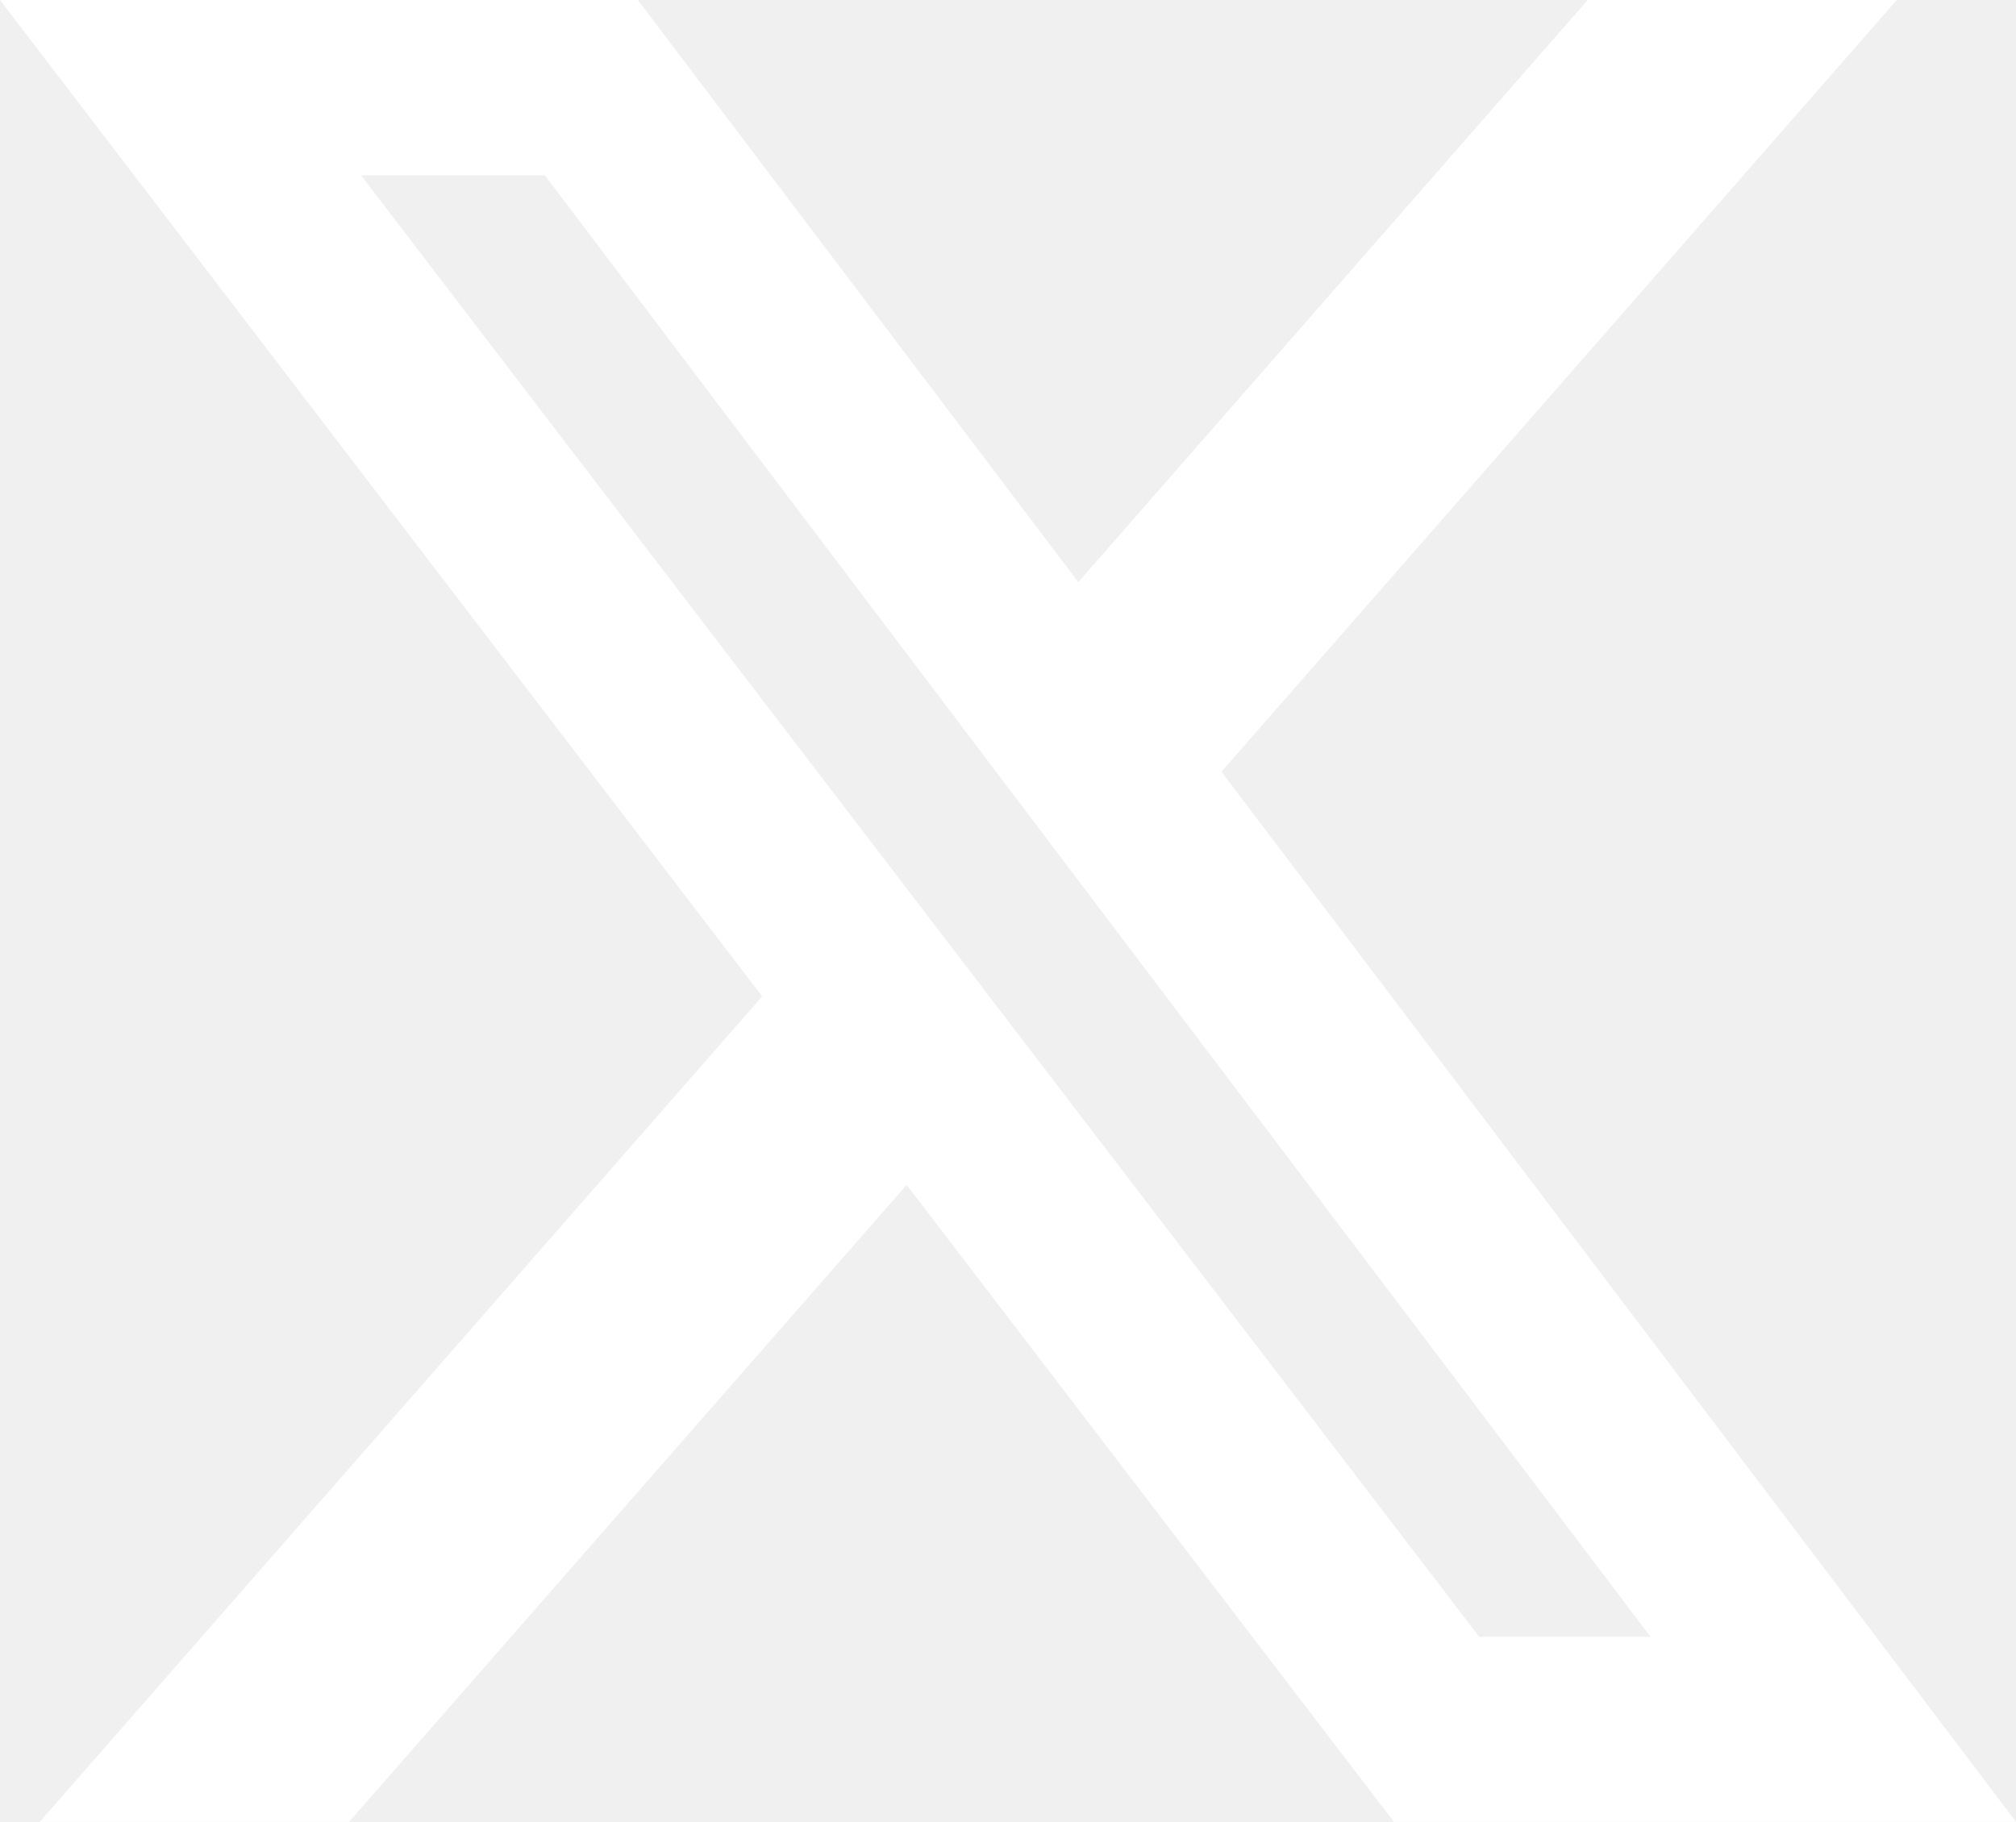
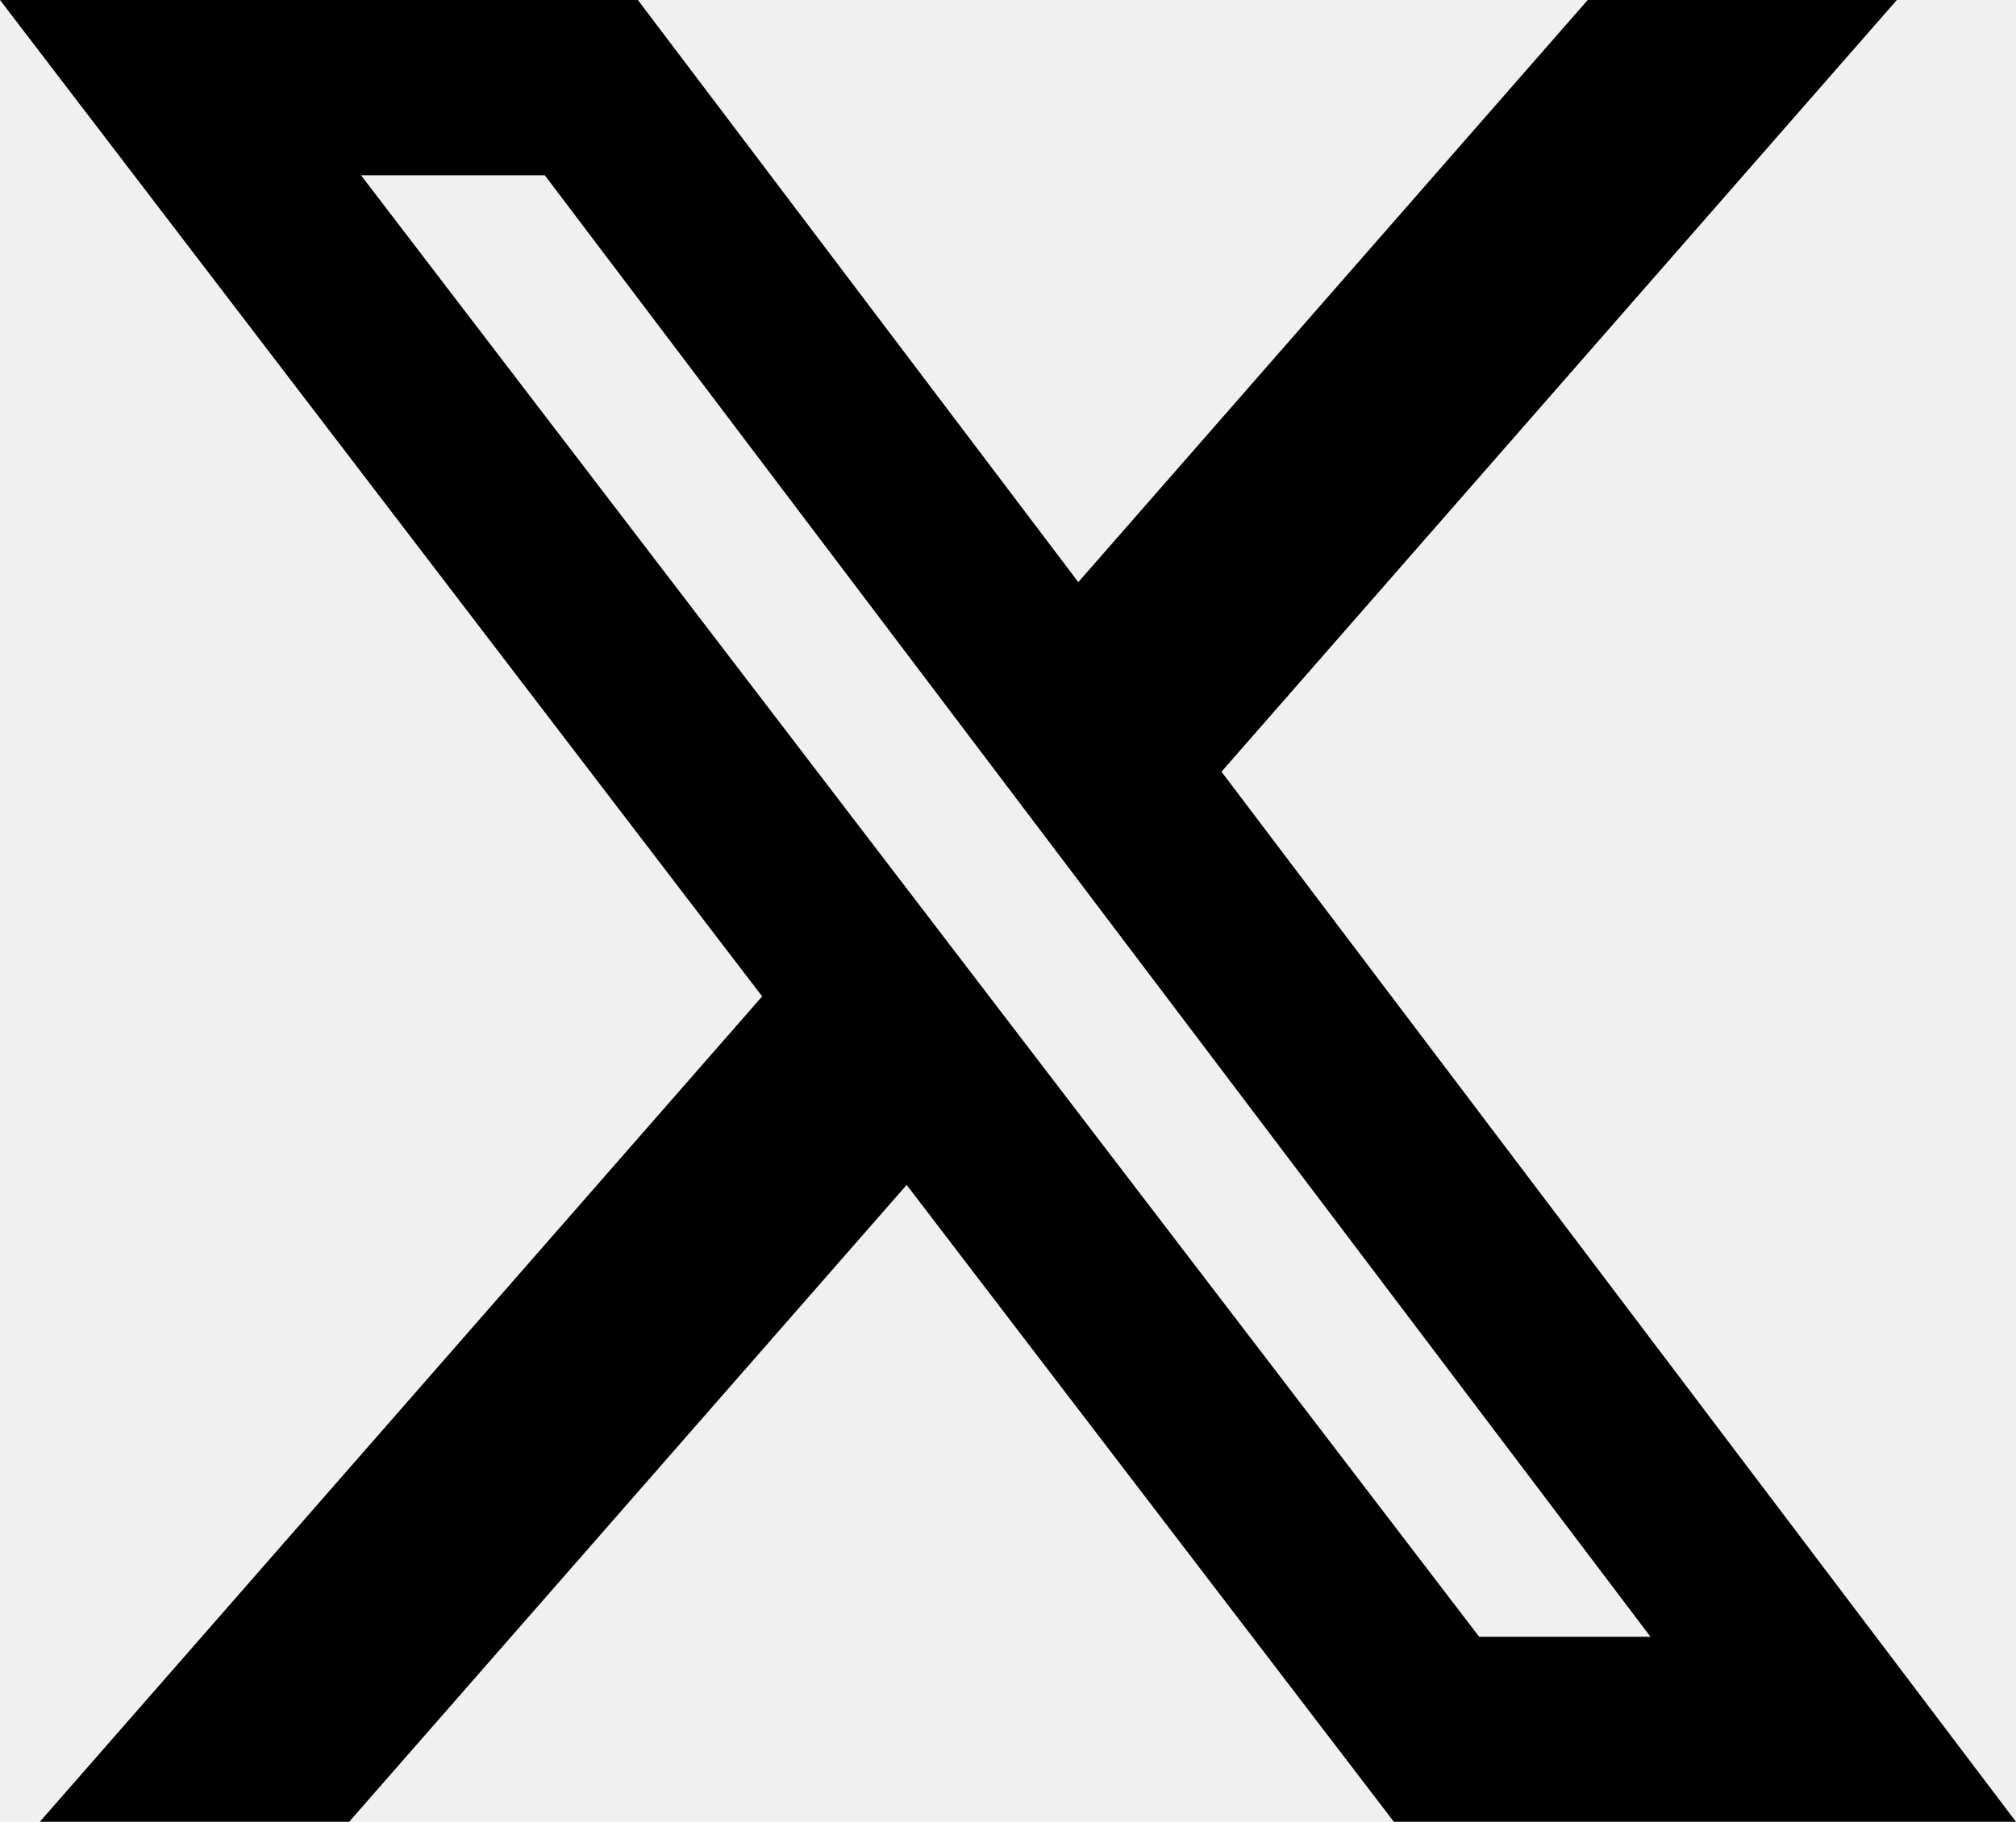
<svg xmlns="http://www.w3.org/2000/svg" shape-rendering="geometricPrecision" text-rendering="geometricPrecision" image-rendering="optimizeQuality" fill-rule="evenodd" clip-rule="evenodd" viewBox="0 0 512 462.799">
-   <path fill="#fff" fill-rule="nonzero" d="M403.229 0h78.506L310.219 196.04 512 462.799H354.002L230.261 301.007 88.669 462.799h-78.56l183.455-209.683L0 0h161.999l111.856 147.88L403.229 0zm-27.556 415.805h43.505L138.363 44.527h-46.68l283.99 371.278z" />
+   <path fill-rule="nonzero" d="M403.229 0h78.506L310.219 196.04 512 462.799H354.002L230.261 301.007 88.669 462.799h-78.56l183.455-209.683L0 0h161.999l111.856 147.88L403.229 0zm-27.556 415.805h43.505L138.363 44.527h-46.68l283.99 371.278z" />
</svg>
